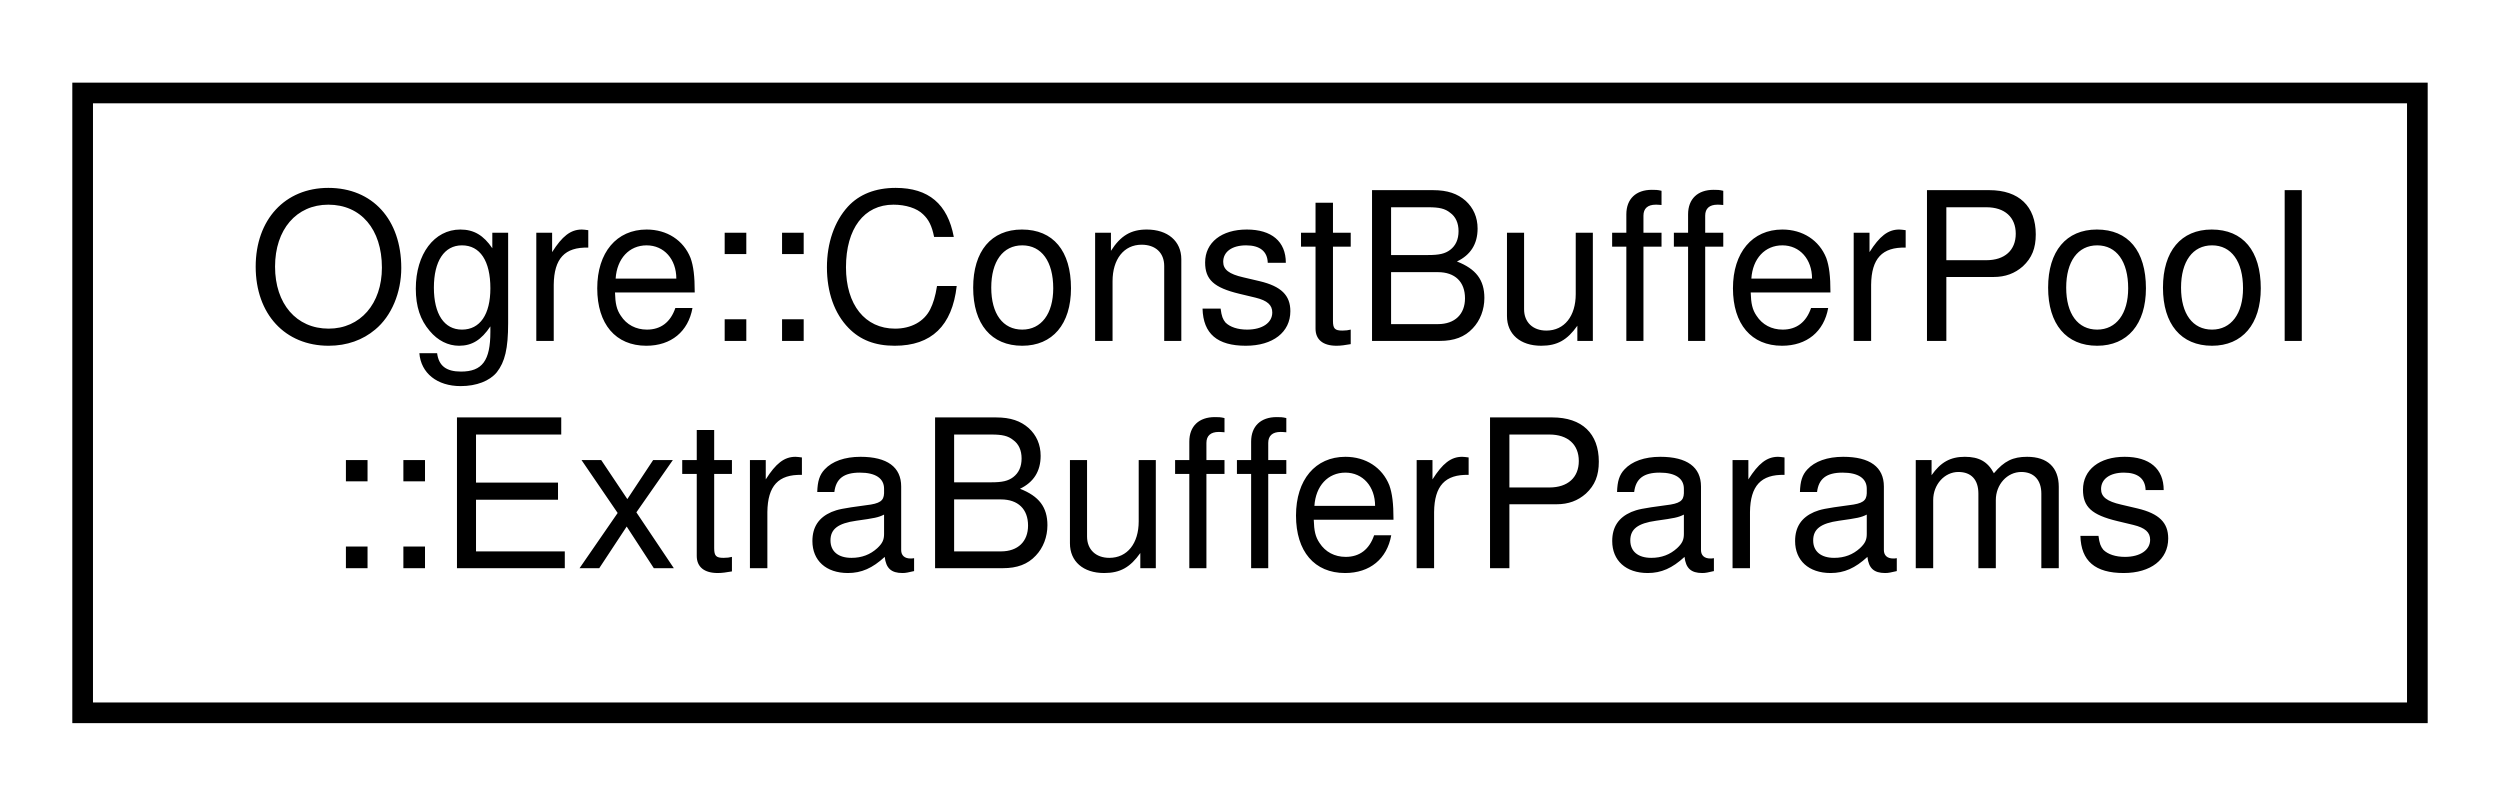
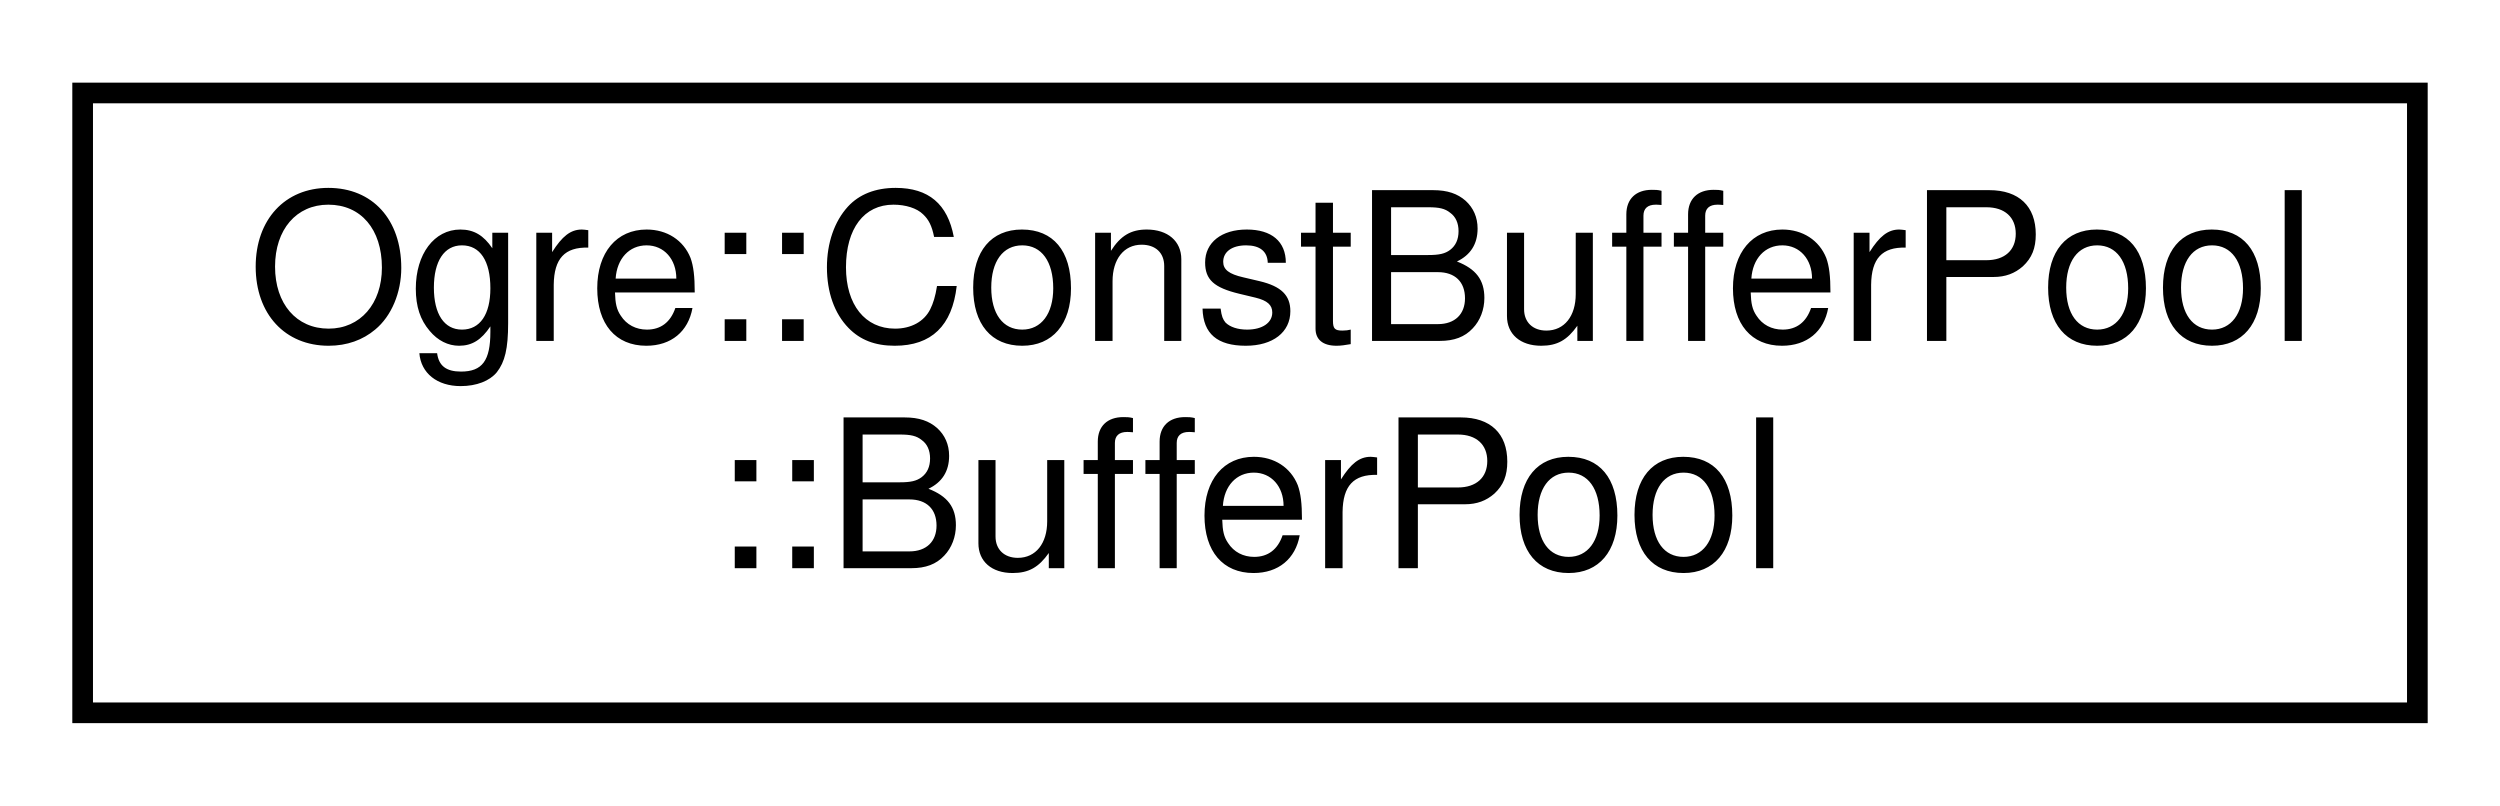
<svg xmlns="http://www.w3.org/2000/svg" xmlns:xlink="http://www.w3.org/1999/xlink" width="121pt" height="39pt" viewBox="0.00 0.00 121.00 39.00">
  <g id="graph0" class="graph" transform="scale(1 1) rotate(0) translate(4 35)">
    <g id="node1" class="node">
      <g id="a_node1">
-         <a xlink:href="struct_ogre_1_1_const_buffer_pool_1_1_extra_buffer_params.html" target="_top" xlink:title=" ">
+         <a xlink:href="struct_ogre_1_1_const_buffer_pool_1_1_buffer_pool.html" target="_top" xlink:title=" ">
          <polygon fill="none" stroke="black" points="0,-0.5 0,-30.5 113,-30.5 113,-0.5 0,-0.5" />
          <text text-anchor="start" x="8" y="-18.5" font-family="Helvetica,sans-Serif" font-size="10.00">Ogre::ConstBufferPool</text>
-           <text text-anchor="middle" x="56.5" y="-7.5" font-family="Helvetica,sans-Serif" font-size="10.00">::ExtraBufferParams</text>
+           <text text-anchor="middle" x="56.5" y="-7.5" font-family="Helvetica,sans-Serif" font-size="10.00">::BufferPool</text>
        </a>
      </g>
    </g>
  </g>
</svg>
